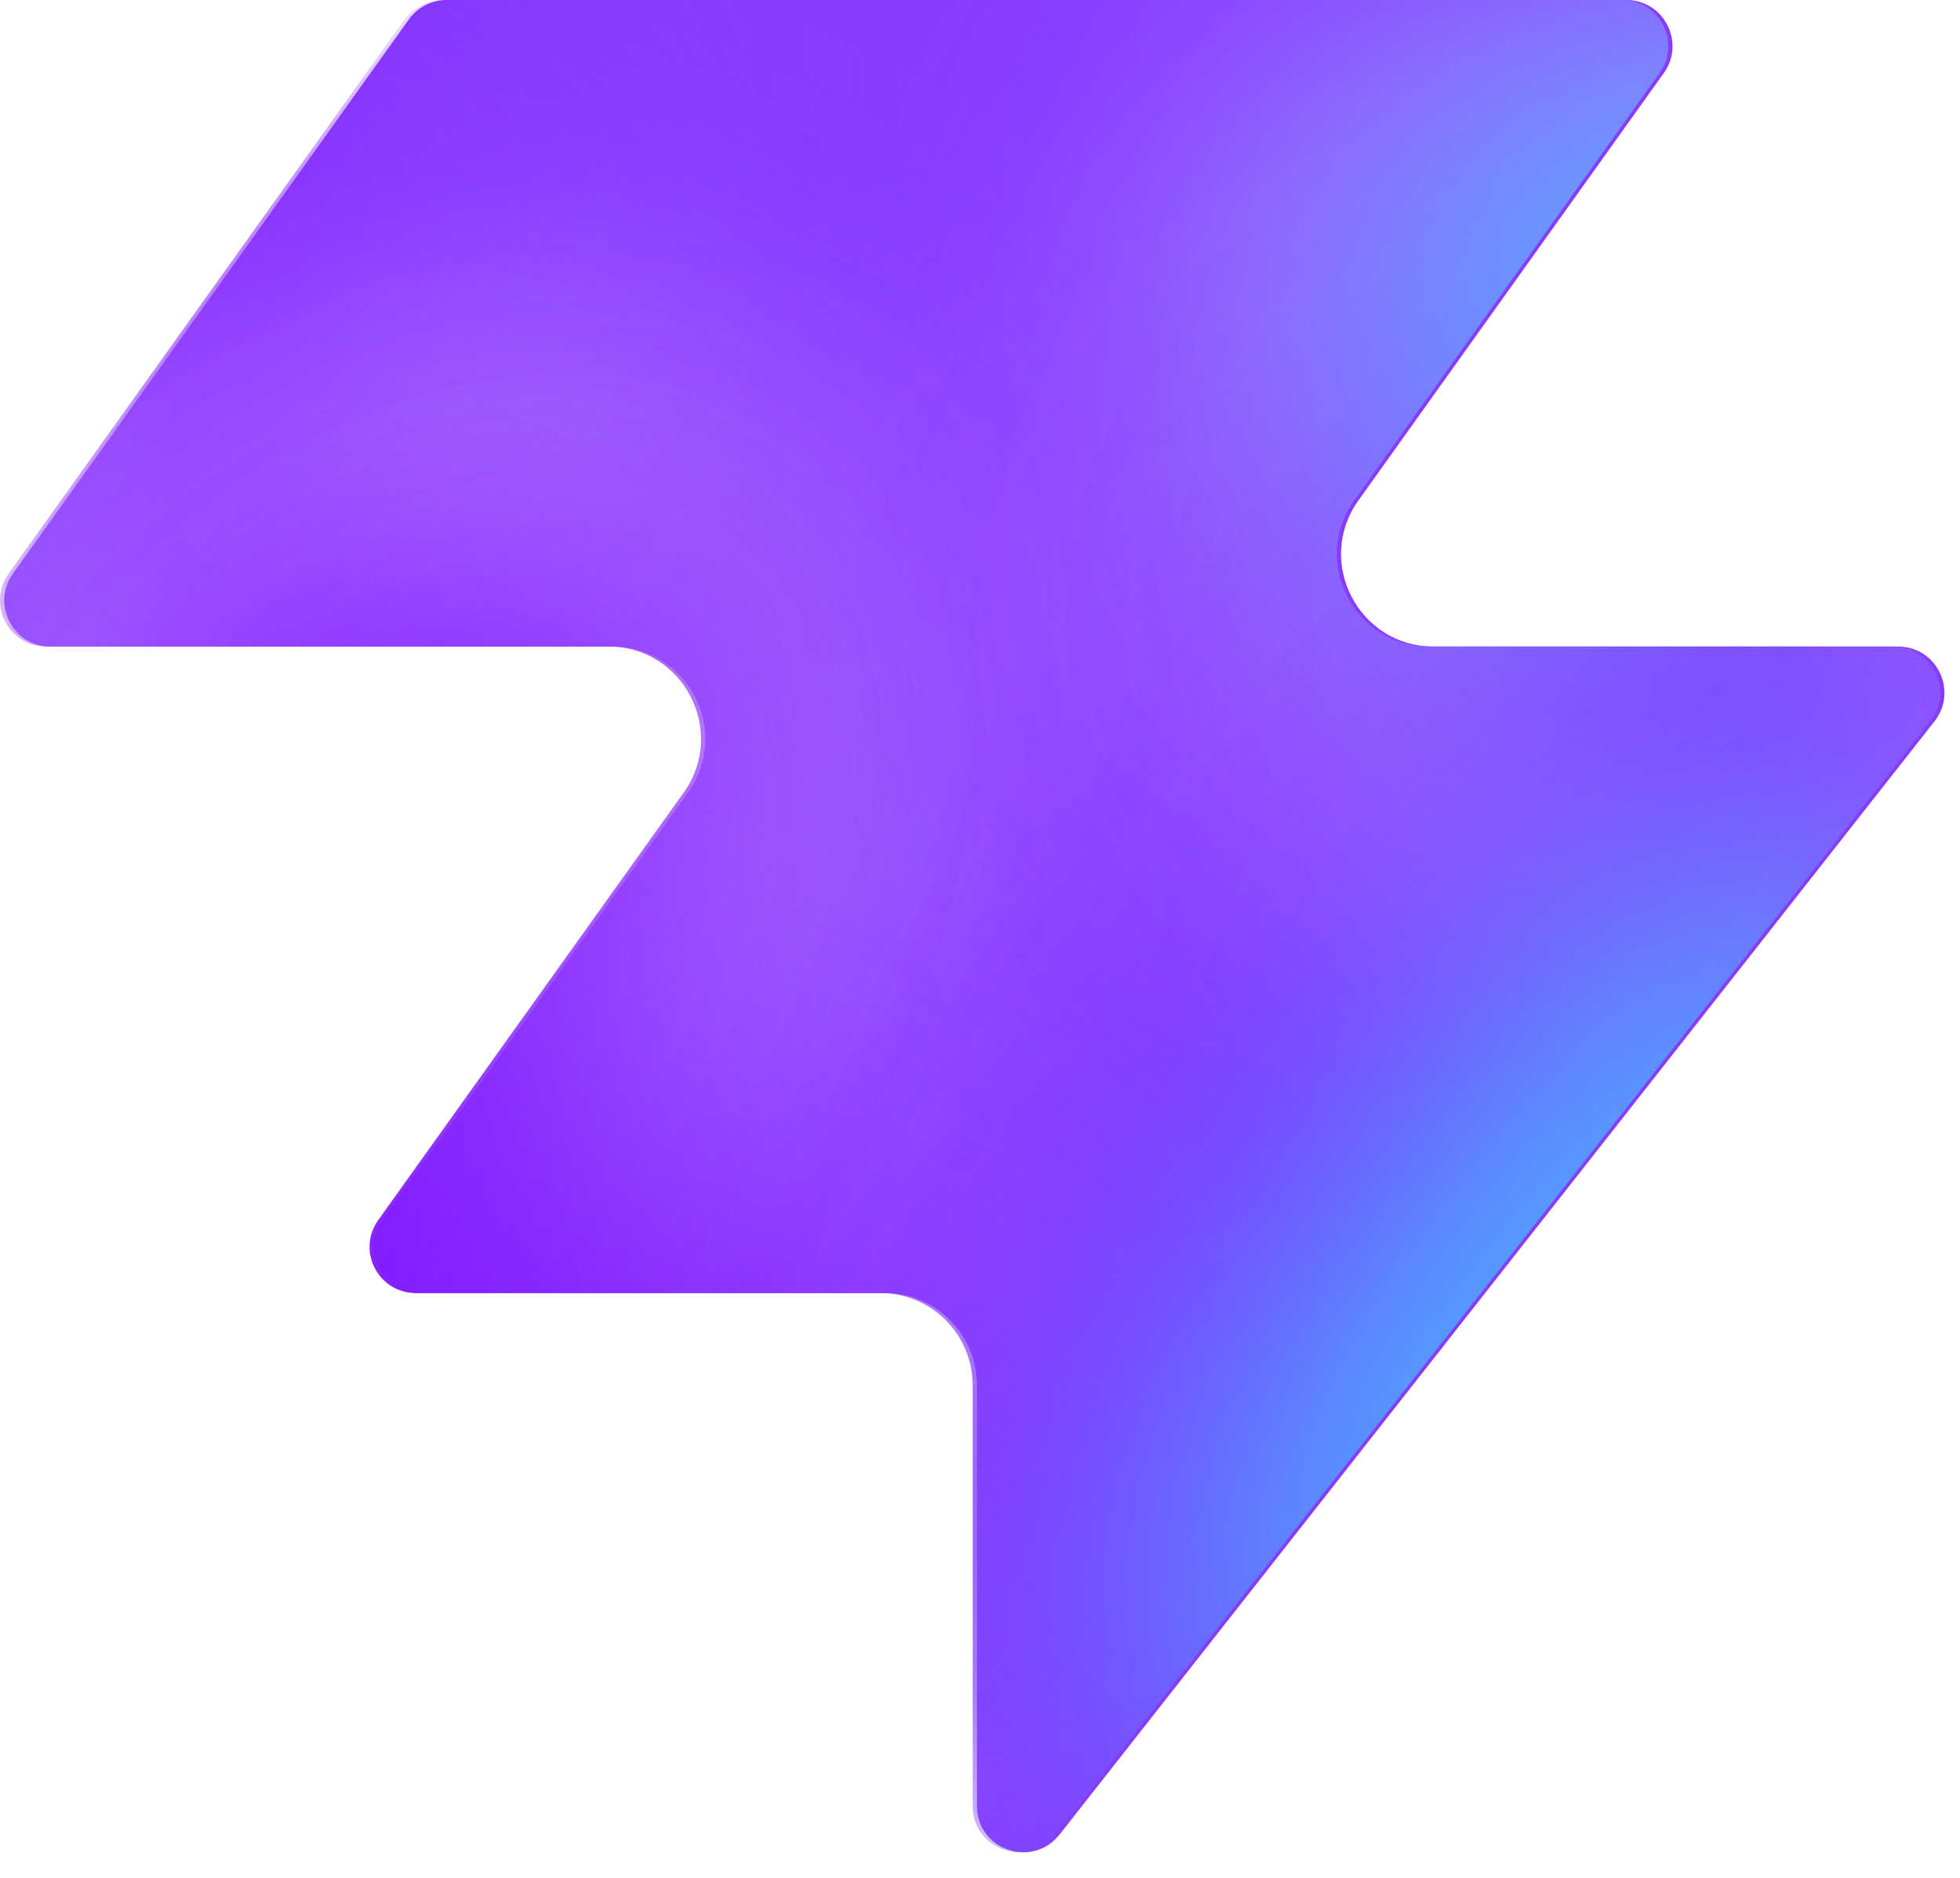
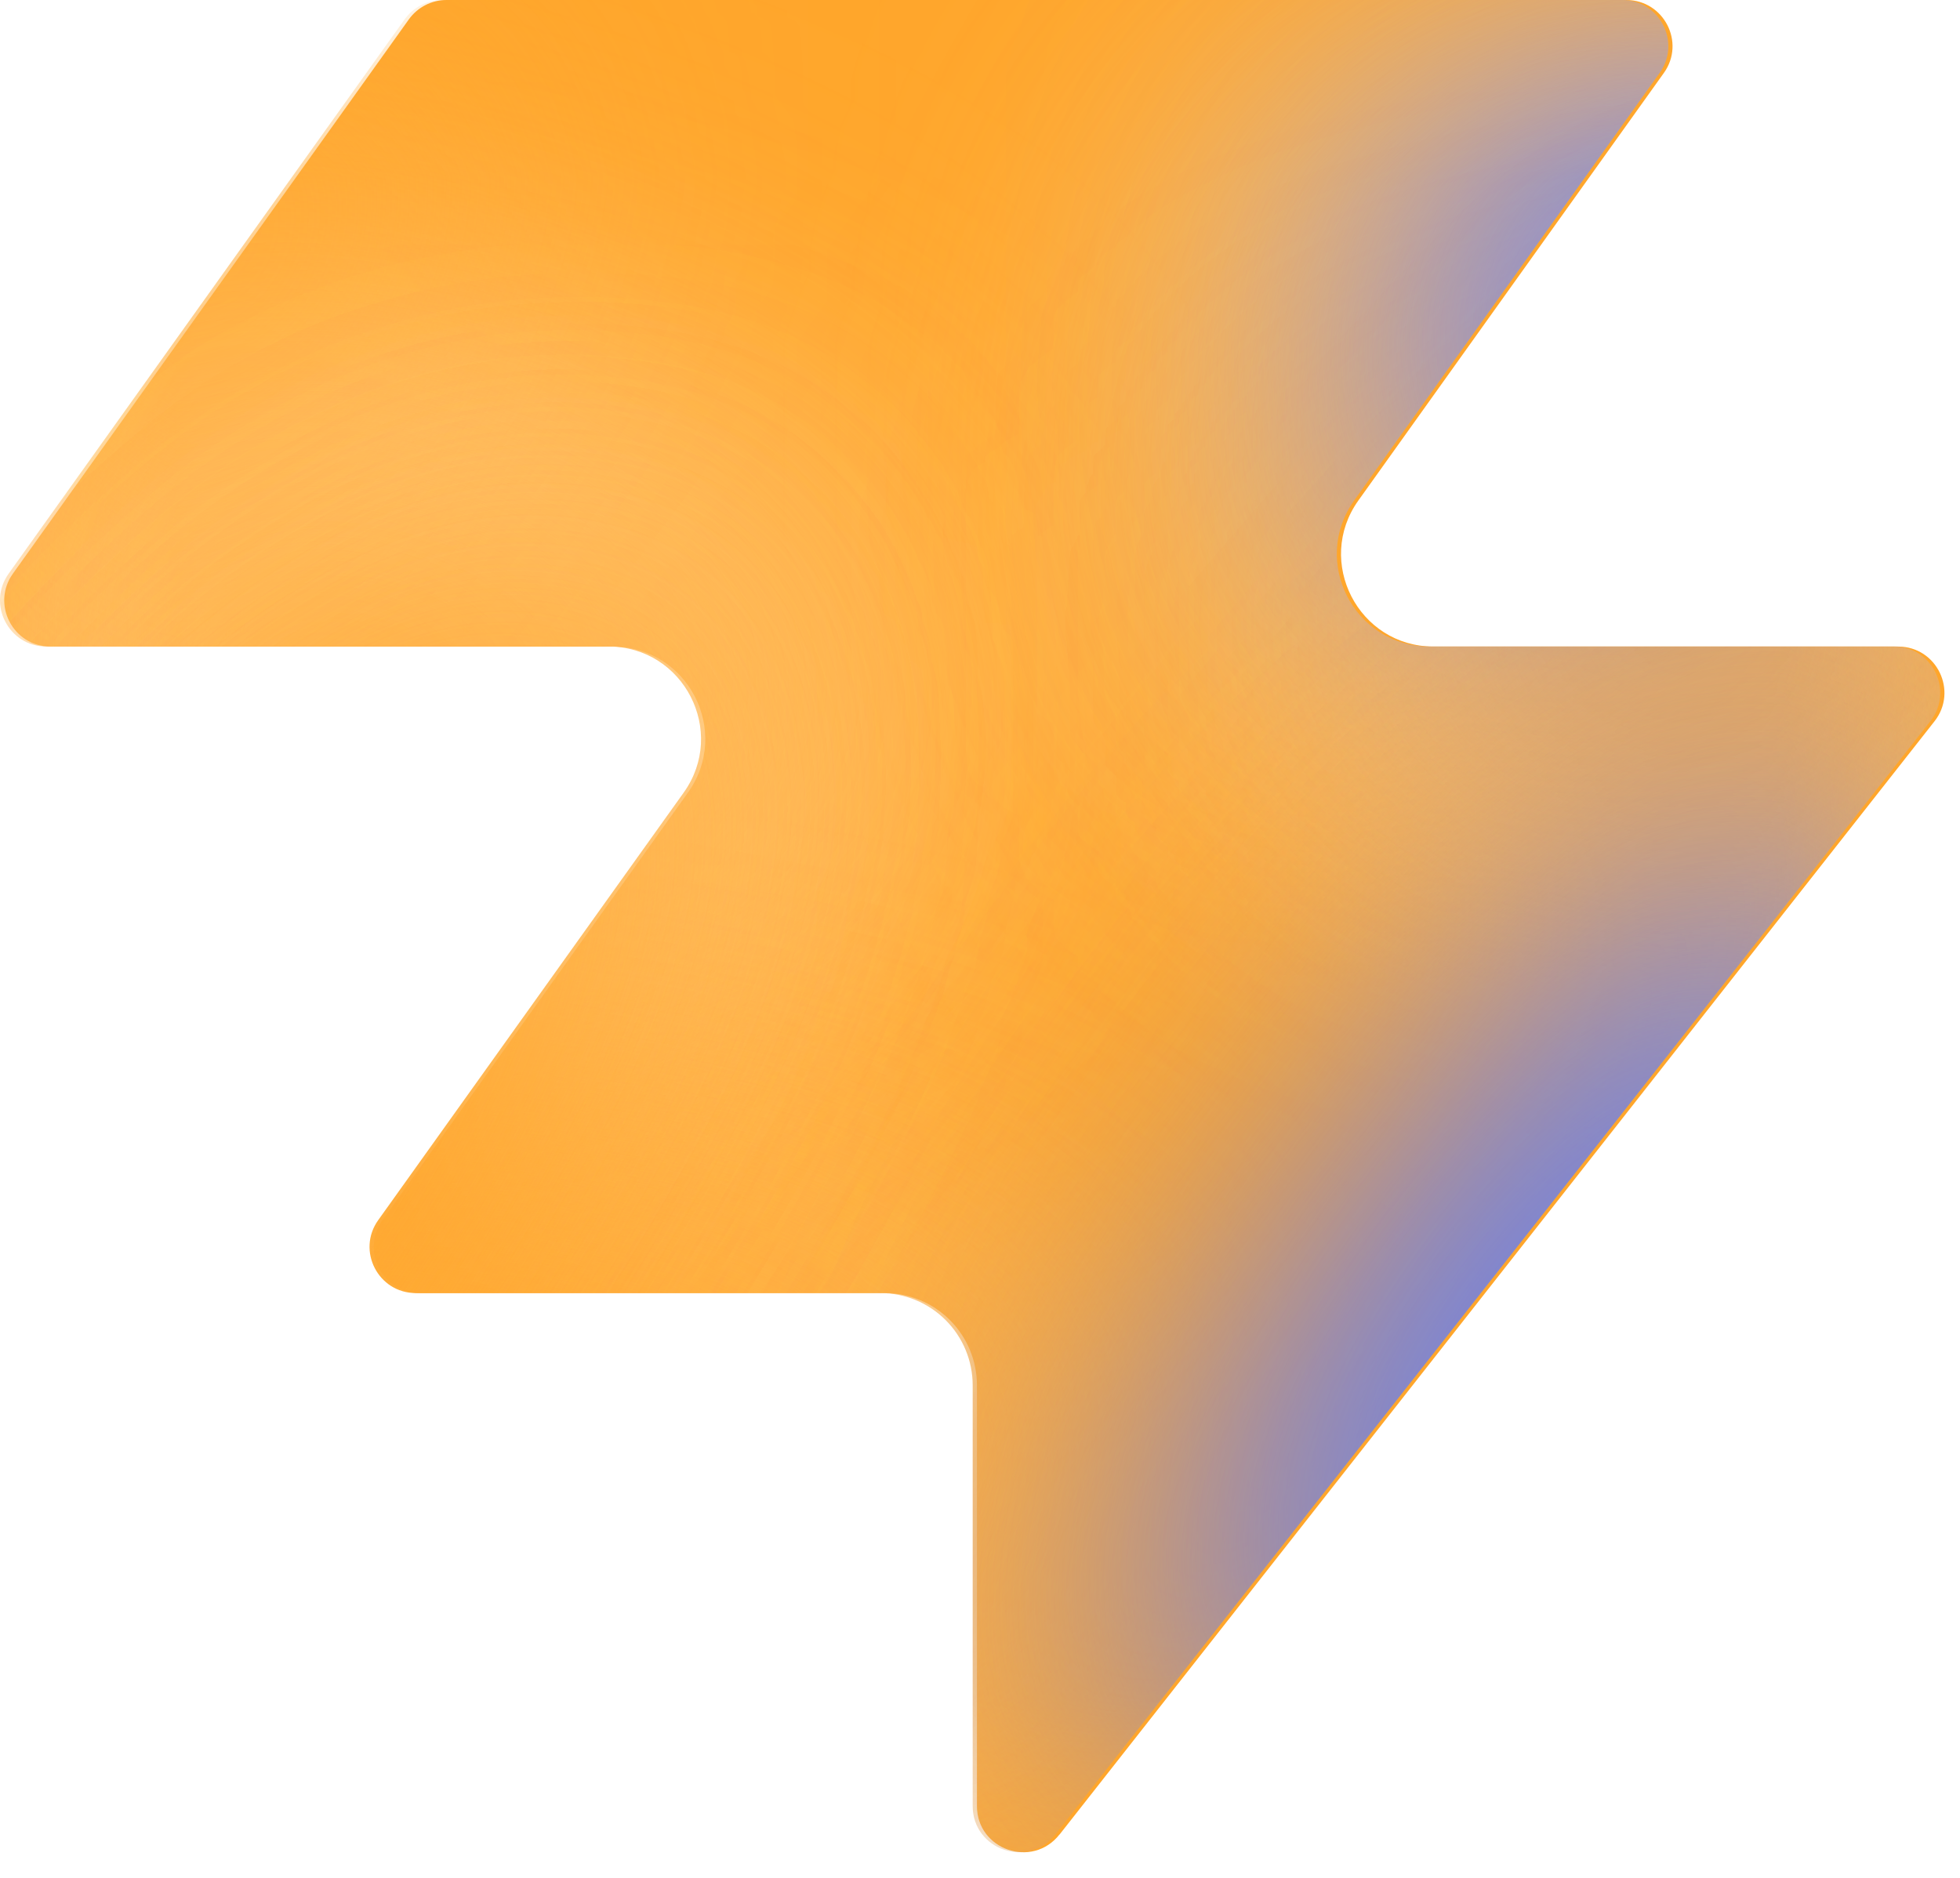
<svg xmlns="http://www.w3.org/2000/svg" width="48" height="46" fill="none" viewBox="0 0 48 46">
-   <path fill="#863bff" d="M25.946 44.938c-.664.845-2.021.375-2.021-.698V33.937a2.26 2.26 0 0 0-2.262-2.262H10.287c-.92 0-1.456-1.04-.92-1.788l7.48-10.471c1.07-1.497 0-3.578-1.842-3.578H1.237c-.92 0-1.456-1.04-.92-1.788L10.013.474c.214-.297.556-.474.92-.474h28.894c.92 0 1.456 1.04.92 1.788l-7.48 10.471c-1.07 1.498 0 3.579 1.842 3.579h11.377c.943 0 1.473 1.088.89 1.83L25.947 44.94z" style="fill:#863bff;fill:color(display-p3 .525 .23 1);fill-opacity:1" />
+   <path fill="#ffa62b" d="M25.946 44.938c-.664.845-2.021.375-2.021-.698V33.937a2.26 2.26 0 0 0-2.262-2.262H10.287c-.92 0-1.456-1.04-.92-1.788l7.48-10.471c1.07-1.497 0-3.578-1.842-3.578H1.237c-.92 0-1.456-1.04-.92-1.788L10.013.474c.214-.297.556-.474.92-.474h28.894c.92 0 1.456 1.04.92 1.788l-7.48 10.471c-1.07 1.498 0 3.579 1.842 3.579h11.377c.943 0 1.473 1.088.89 1.83L25.947 44.94z" style="fill:#ffa62b;fill:color(display-p3 1 .651 .169);fill-opacity:1" />
  <mask id="a" width="48" height="46" x="0" y="0" maskUnits="userSpaceOnUse" style="mask-type:alpha">
    <path fill="#000" d="M25.842 44.938c-.664.844-2.021.375-2.021-.698V33.937a2.26 2.26 0 0 0-2.262-2.262H10.183c-.92 0-1.456-1.04-.92-1.788l7.48-10.471c1.07-1.498 0-3.579-1.842-3.579H1.133c-.92 0-1.456-1.04-.92-1.787L9.91.473c.214-.297.556-.474.92-.474h28.894c.92 0 1.456 1.04.92 1.788l-7.48 10.471c-1.07 1.498 0 3.578 1.842 3.578h11.377c.943 0 1.473 1.088.89 1.832L25.843 44.94z" style="fill:#000;fill-opacity:1" />
  </mask>
  <g mask="url(#a)">
    <g filter="url(#b)">
-       <ellipse cx="5.508" cy="14.704" fill="#ede6ff" rx="5.508" ry="14.704" style="fill:#ede6ff;fill:color(display-p3 .927 .903 1);fill-opacity:1" transform="matrix(.00324 1 1 -.00324 -4.47 31.516)" />
+       <ellipse cx="5.508" cy="14.704" fill="#fff2e0" rx="5.508" ry="14.704" style="fill:#fff2e0;fill:color(display-p3 1 .949 .878);fill-opacity:1" transform="matrix(.00324 1 1 -.00324 -4.47 31.516)" />
    </g>
    <g filter="url(#c)">
-       <ellipse cx="10.399" cy="29.851" fill="#ede6ff" rx="10.399" ry="29.851" style="fill:#ede6ff;fill:color(display-p3 .927 .903 1);fill-opacity:1" transform="matrix(.00324 1 1 -.00324 -39.328 7.883)" />
+       <ellipse cx="10.399" cy="29.851" fill="#fff2e0" rx="10.399" ry="29.851" style="fill:#fff2e0;fill:color(display-p3 1 .949 .878);fill-opacity:1" transform="matrix(.00324 1 1 -.00324 -39.328 7.883)" />
    </g>
    <g filter="url(#d)">
-       <ellipse cx="5.508" cy="30.487" fill="#7e14ff" rx="5.508" ry="30.487" style="fill:#7e14ff;fill:color(display-p3 .492 .077 1);fill-opacity:1" transform="rotate(89.814 -25.913 -14.639)scale(1 -1)" />
+       <ellipse cx="5.508" cy="30.487" fill="#ffa62b" rx="5.508" ry="30.487" style="fill:#ffa62b;fill:color(display-p3 1 .651 .169);fill-opacity:1" transform="rotate(89.814 -25.913 -14.639)scale(1 -1)" />
    </g>
    <g filter="url(#e)">
-       <ellipse cx="5.508" cy="30.599" fill="#7e14ff" rx="5.508" ry="30.599" style="fill:#7e14ff;fill:color(display-p3 .492 .077 1);fill-opacity:1" transform="rotate(89.814 -32.644 -3.334)scale(1 -1)" />
+       <ellipse cx="5.508" cy="30.599" fill="#ffa62b" rx="5.508" ry="30.599" style="fill:#ffa62b;fill:color(display-p3 1 .651 .169);fill-opacity:1" transform="rotate(89.814 -32.644 -3.334)scale(1 -1)" />
    </g>
    <g filter="url(#f)">
-       <ellipse cx="5.508" cy="30.599" fill="#7e14ff" rx="5.508" ry="30.599" style="fill:#7e14ff;fill:color(display-p3 .492 .077 1);fill-opacity:1" transform="matrix(.00324 1 1 -.00324 -34.34 30.47)" />
+       <ellipse cx="5.508" cy="30.599" fill="#ffa62b" rx="5.508" ry="30.599" style="fill:#ffa62b;fill:color(display-p3 1 .651 .169);fill-opacity:1" transform="matrix(.00324 1 1 -.00324 -34.34 30.47)" />
    </g>
    <g filter="url(#g)">
-       <ellipse cx="14.072" cy="22.078" fill="#ede6ff" rx="14.072" ry="22.078" style="fill:#ede6ff;fill:color(display-p3 .927 .903 1);fill-opacity:1" transform="rotate(93.35 24.506 48.493)scale(-1 1)" />
+       <ellipse cx="14.072" cy="22.078" fill="#fff2e0" rx="14.072" ry="22.078" style="fill:#fff2e0;fill:color(display-p3 1 .949 .878);fill-opacity:1" transform="rotate(93.35 24.506 48.493)scale(-1 1)" />
    </g>
    <g filter="url(#h)">
-       <ellipse cx="3.47" cy="21.501" fill="#7e14ff" rx="3.47" ry="21.501" style="fill:#7e14ff;fill:color(display-p3 .492 .077 1);fill-opacity:1" transform="rotate(89.009 28.708 47.59)scale(-1 1)" />
+       <ellipse cx="3.47" cy="21.501" fill="#ffa62b" rx="3.47" ry="21.501" style="fill:#ffa62b;fill:color(display-p3 1 .651 .169);fill-opacity:1" transform="rotate(89.009 28.708 47.59)scale(-1 1)" />
    </g>
    <g filter="url(#i)">
-       <ellipse cx="3.47" cy="21.501" fill="#7e14ff" rx="3.47" ry="21.501" style="fill:#7e14ff;fill:color(display-p3 .492 .077 1);fill-opacity:1" transform="rotate(89.009 28.708 47.59)scale(-1 1)" />
+       <ellipse cx="3.47" cy="21.501" fill="#ffa62b" rx="3.47" ry="21.501" style="fill:#ffa62b;fill:color(display-p3 1 .651 .169);fill-opacity:1" transform="rotate(89.009 28.708 47.59)scale(-1 1)" />
    </g>
    <g filter="url(#j)">
-       <ellipse cx=".387" cy="8.972" fill="#7e14ff" rx="4.407" ry="29.108" style="fill:#7e14ff;fill:color(display-p3 .492 .077 1);fill-opacity:1" transform="rotate(39.51 .387 8.972)" />
+       <ellipse cx=".387" cy="8.972" fill="#ffa62b" rx="4.407" ry="29.108" style="fill:#ffa62b;fill:color(display-p3 1 .651 .169);fill-opacity:1" transform="rotate(39.51 .387 8.972)" />
    </g>
    <g filter="url(#k)">
-       <ellipse cx="47.523" cy="-6.092" fill="#7e14ff" rx="4.407" ry="29.108" style="fill:#7e14ff;fill:color(display-p3 .492 .077 1);fill-opacity:1" transform="rotate(37.892 47.523 -6.092)" />
+       <ellipse cx="47.523" cy="-6.092" fill="#ffa62b" rx="4.407" ry="29.108" style="fill:#ffa62b;fill:color(display-p3 1 .651 .169);fill-opacity:1" transform="rotate(37.892 47.523 -6.092)" />
    </g>
    <g filter="url(#l)">
-       <ellipse cx="41.412" cy="6.333" fill="#47bfff" rx="5.971" ry="9.665" style="fill:#47bfff;fill:color(display-p3 .28 .748 1);fill-opacity:1" transform="rotate(37.892 41.412 6.333)" />
+       <ellipse cx="41.412" cy="6.333" fill="#5b7cff" rx="5.971" ry="9.665" style="fill:#5b7cff;fill:color(display-p3 .357 .486 1);fill-opacity:1" transform="rotate(37.892 41.412 6.333)" />
    </g>
    <g filter="url(#m)">
-       <ellipse cx="-1.879" cy="38.332" fill="#7e14ff" rx="4.407" ry="29.108" style="fill:#7e14ff;fill:color(display-p3 .492 .077 1);fill-opacity:1" transform="rotate(37.892 -1.88 38.332)" />
+       <ellipse cx="-1.879" cy="38.332" fill="#ffa62b" rx="4.407" ry="29.108" style="fill:#ffa62b;fill:color(display-p3 1 .651 .169);fill-opacity:1" transform="rotate(37.892 -1.88 38.332)" />
    </g>
    <g filter="url(#n)">
-       <ellipse cx="-1.879" cy="38.332" fill="#7e14ff" rx="4.407" ry="29.108" style="fill:#7e14ff;fill:color(display-p3 .492 .077 1);fill-opacity:1" transform="rotate(37.892 -1.88 38.332)" />
+       <ellipse cx="-1.879" cy="38.332" fill="#ffa62b" rx="4.407" ry="29.108" style="fill:#ffa62b;fill:color(display-p3 1 .651 .169);fill-opacity:1" transform="rotate(37.892 -1.88 38.332)" />
    </g>
    <g filter="url(#o)">
-       <ellipse cx="35.651" cy="29.907" fill="#7e14ff" rx="4.407" ry="29.108" style="fill:#7e14ff;fill:color(display-p3 .492 .077 1);fill-opacity:1" transform="rotate(37.892 35.651 29.907)" />
+       <ellipse cx="35.651" cy="29.907" fill="#ffa62b" rx="4.407" ry="29.108" style="fill:#ffa62b;fill:color(display-p3 1 .651 .169);fill-opacity:1" transform="rotate(37.892 35.651 29.907)" />
    </g>
    <g filter="url(#p)">
-       <ellipse cx="38.418" cy="32.4" fill="#47bfff" rx="5.971" ry="15.297" style="fill:#47bfff;fill:color(display-p3 .28 .748 1);fill-opacity:1" transform="rotate(37.892 38.418 32.4)" />
+       <ellipse cx="38.418" cy="32.4" fill="#5b7cff" rx="5.971" ry="15.297" style="fill:#5b7cff;fill:color(display-p3 .357 .486 1);fill-opacity:1" transform="rotate(37.892 38.418 32.4)" />
    </g>
  </g>
  <defs>
    <filter id="b" width="60.045" height="41.654" x="-19.77" y="16.149" color-interpolation-filters="sRGB" filterUnits="userSpaceOnUse">
      <feFlood flood-opacity="0" result="BackgroundImageFix" />
      <feBlend in="SourceGraphic" in2="BackgroundImageFix" result="shape" />
      <feGaussianBlur result="effect1_foregroundBlur_2002_17158" stdDeviation="7.659" />
    </filter>
    <filter id="c" width="90.34" height="51.437" x="-54.613" y="-7.533" color-interpolation-filters="sRGB" filterUnits="userSpaceOnUse">
      <feFlood flood-opacity="0" result="BackgroundImageFix" />
      <feBlend in="SourceGraphic" in2="BackgroundImageFix" result="shape" />
      <feGaussianBlur result="effect1_foregroundBlur_2002_17158" stdDeviation="7.659" />
    </filter>
    <filter id="d" width="79.355" height="29.4" x="-49.64" y="2.03" color-interpolation-filters="sRGB" filterUnits="userSpaceOnUse">
      <feFlood flood-opacity="0" result="BackgroundImageFix" />
      <feBlend in="SourceGraphic" in2="BackgroundImageFix" result="shape" />
      <feGaussianBlur result="effect1_foregroundBlur_2002_17158" stdDeviation="4.596" />
    </filter>
    <filter id="e" width="79.579" height="29.4" x="-45.045" y="20.029" color-interpolation-filters="sRGB" filterUnits="userSpaceOnUse">
      <feFlood flood-opacity="0" result="BackgroundImageFix" />
      <feBlend in="SourceGraphic" in2="BackgroundImageFix" result="shape" />
      <feGaussianBlur result="effect1_foregroundBlur_2002_17158" stdDeviation="4.596" />
    </filter>
    <filter id="f" width="79.579" height="29.4" x="-43.513" y="21.178" color-interpolation-filters="sRGB" filterUnits="userSpaceOnUse">
      <feFlood flood-opacity="0" result="BackgroundImageFix" />
      <feBlend in="SourceGraphic" in2="BackgroundImageFix" result="shape" />
      <feGaussianBlur result="effect1_foregroundBlur_2002_17158" stdDeviation="4.596" />
    </filter>
    <filter id="g" width="74.749" height="58.852" x="15.756" y="-17.901" color-interpolation-filters="sRGB" filterUnits="userSpaceOnUse">
      <feFlood flood-opacity="0" result="BackgroundImageFix" />
      <feBlend in="SourceGraphic" in2="BackgroundImageFix" result="shape" />
      <feGaussianBlur result="effect1_foregroundBlur_2002_17158" stdDeviation="7.659" />
    </filter>
    <filter id="h" width="61.377" height="25.362" x="23.548" y="2.284" color-interpolation-filters="sRGB" filterUnits="userSpaceOnUse">
      <feFlood flood-opacity="0" result="BackgroundImageFix" />
      <feBlend in="SourceGraphic" in2="BackgroundImageFix" result="shape" />
      <feGaussianBlur result="effect1_foregroundBlur_2002_17158" stdDeviation="4.596" />
    </filter>
    <filter id="i" width="61.377" height="25.362" x="23.548" y="2.284" color-interpolation-filters="sRGB" filterUnits="userSpaceOnUse">
      <feFlood flood-opacity="0" result="BackgroundImageFix" />
      <feBlend in="SourceGraphic" in2="BackgroundImageFix" result="shape" />
      <feGaussianBlur result="effect1_foregroundBlur_2002_17158" stdDeviation="4.596" />
    </filter>
    <filter id="j" width="56.045" height="63.649" x="-27.636" y="-22.853" color-interpolation-filters="sRGB" filterUnits="userSpaceOnUse">
      <feFlood flood-opacity="0" result="BackgroundImageFix" />
      <feBlend in="SourceGraphic" in2="BackgroundImageFix" result="shape" />
      <feGaussianBlur result="effect1_foregroundBlur_2002_17158" stdDeviation="4.596" />
    </filter>
    <filter id="k" width="54.814" height="64.646" x="20.116" y="-38.415" color-interpolation-filters="sRGB" filterUnits="userSpaceOnUse">
      <feFlood flood-opacity="0" result="BackgroundImageFix" />
      <feBlend in="SourceGraphic" in2="BackgroundImageFix" result="shape" />
      <feGaussianBlur result="effect1_foregroundBlur_2002_17158" stdDeviation="4.596" />
    </filter>
    <filter id="l" width="33.541" height="35.313" x="24.641" y="-11.323" color-interpolation-filters="sRGB" filterUnits="userSpaceOnUse">
      <feFlood flood-opacity="0" result="BackgroundImageFix" />
      <feBlend in="SourceGraphic" in2="BackgroundImageFix" result="shape" />
      <feGaussianBlur result="effect1_foregroundBlur_2002_17158" stdDeviation="4.596" />
    </filter>
    <filter id="m" width="54.814" height="64.646" x="-29.286" y="6.009" color-interpolation-filters="sRGB" filterUnits="userSpaceOnUse">
      <feFlood flood-opacity="0" result="BackgroundImageFix" />
      <feBlend in="SourceGraphic" in2="BackgroundImageFix" result="shape" />
      <feGaussianBlur result="effect1_foregroundBlur_2002_17158" stdDeviation="4.596" />
    </filter>
    <filter id="n" width="54.814" height="64.646" x="-29.286" y="6.009" color-interpolation-filters="sRGB" filterUnits="userSpaceOnUse">
      <feFlood flood-opacity="0" result="BackgroundImageFix" />
      <feBlend in="SourceGraphic" in2="BackgroundImageFix" result="shape" />
      <feGaussianBlur result="effect1_foregroundBlur_2002_17158" stdDeviation="4.596" />
    </filter>
    <filter id="o" width="54.814" height="64.646" x="8.244" y="-2.416" color-interpolation-filters="sRGB" filterUnits="userSpaceOnUse">
      <feFlood flood-opacity="0" result="BackgroundImageFix" />
      <feBlend in="SourceGraphic" in2="BackgroundImageFix" result="shape" />
      <feGaussianBlur result="effect1_foregroundBlur_2002_17158" stdDeviation="4.596" />
    </filter>
    <filter id="p" width="39.409" height="43.623" x="18.713" y="10.588" color-interpolation-filters="sRGB" filterUnits="userSpaceOnUse">
      <feFlood flood-opacity="0" result="BackgroundImageFix" />
      <feBlend in="SourceGraphic" in2="BackgroundImageFix" result="shape" />
      <feGaussianBlur result="effect1_foregroundBlur_2002_17158" stdDeviation="4.596" />
    </filter>
  </defs>
</svg>
